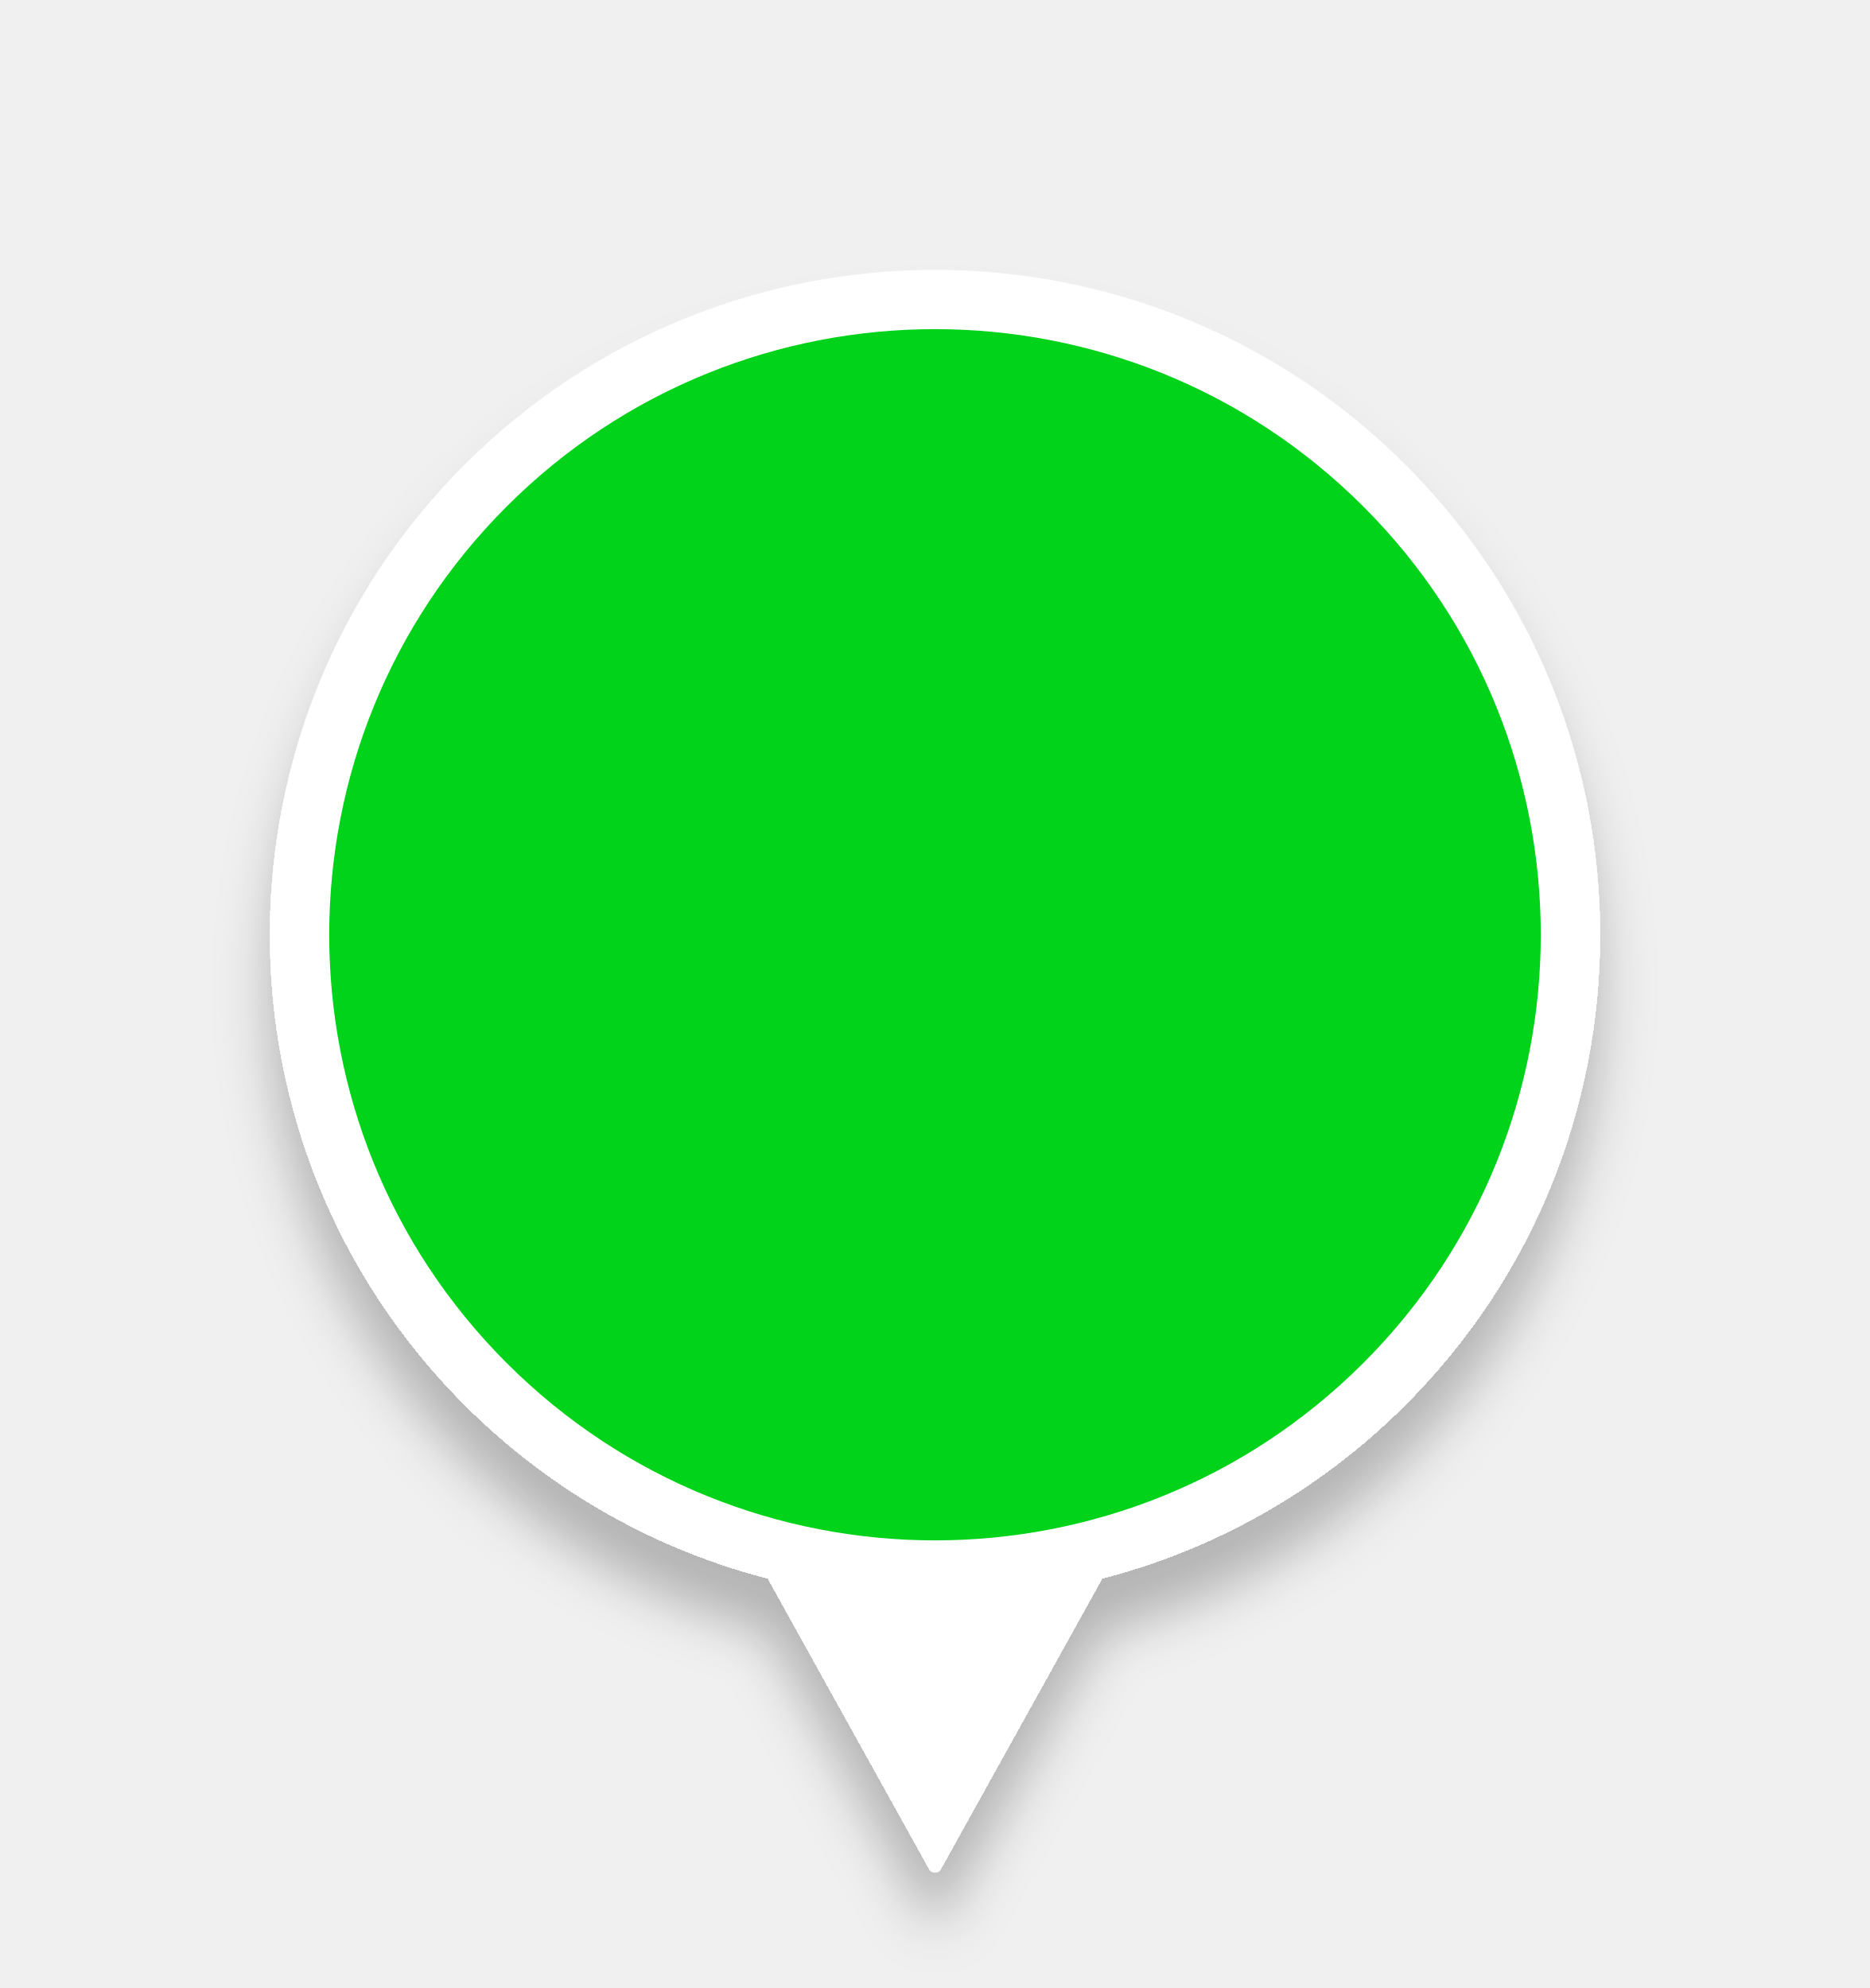
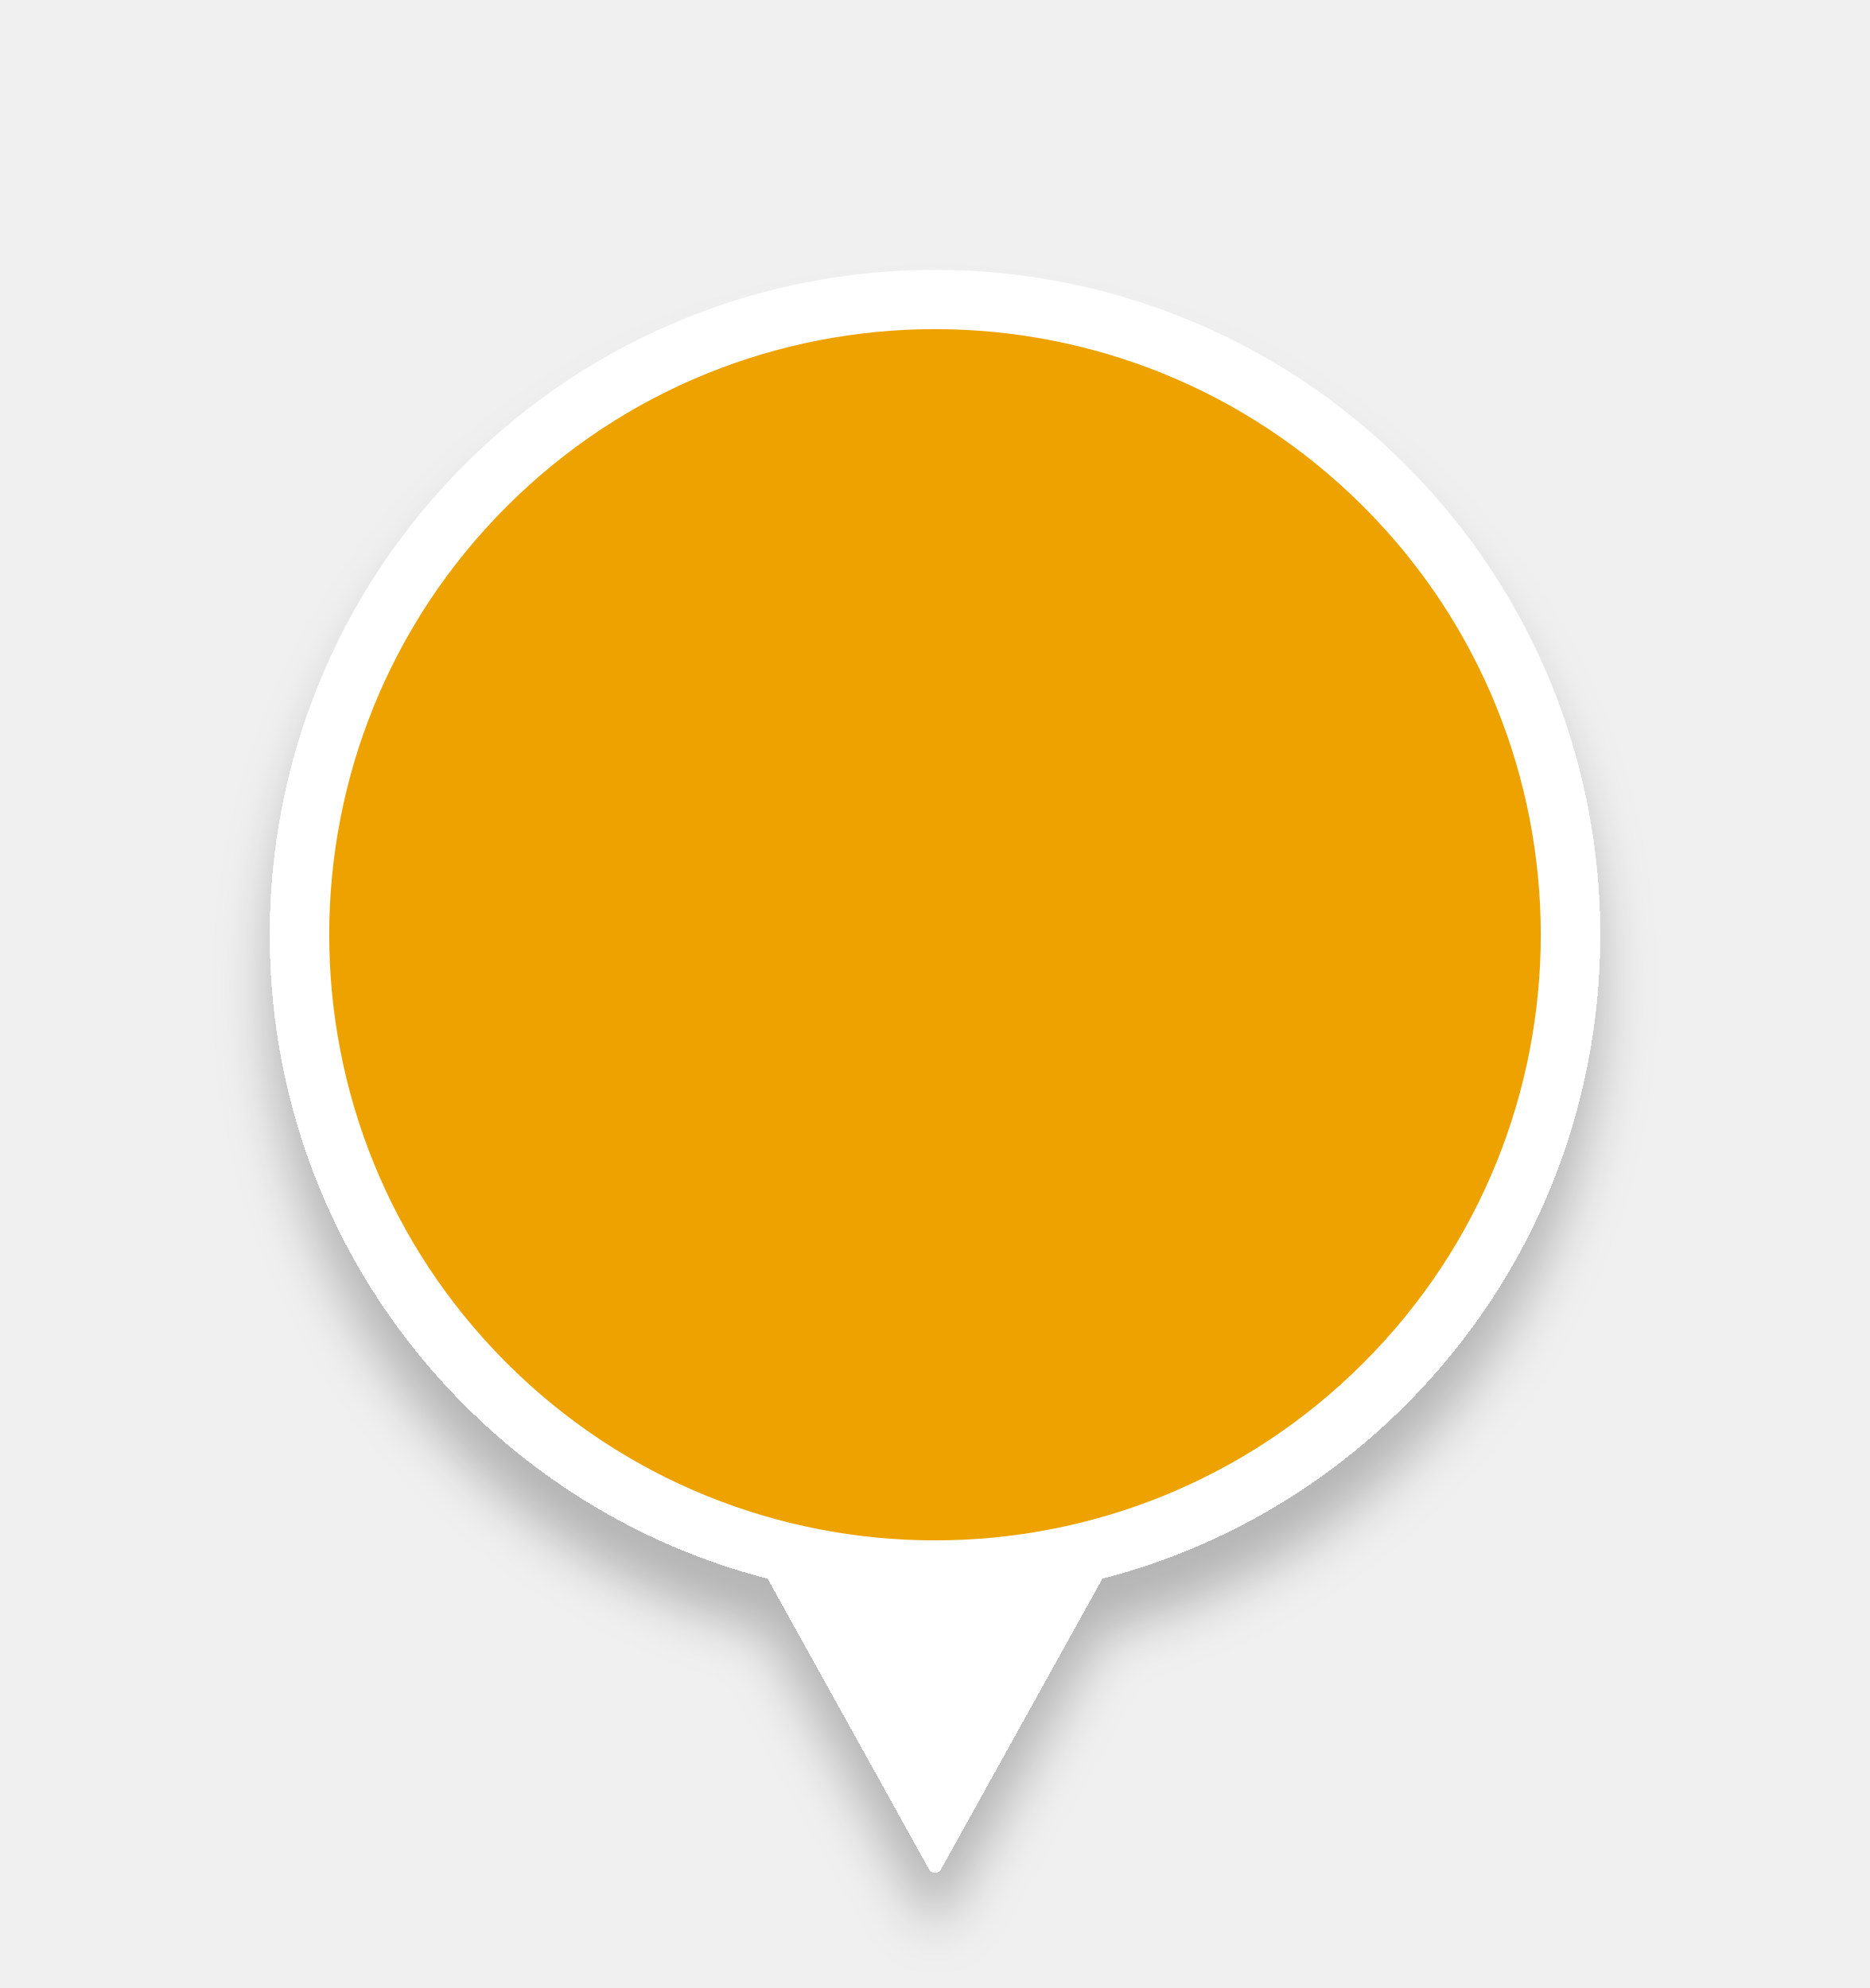
<svg xmlns="http://www.w3.org/2000/svg" width="142" height="151" viewBox="0 0 142 151" fill="none">
  <g filter="url(#filter0_d_280_2)">
    <path d="M106.355 106.355C125.882 86.829 125.882 55.171 106.355 35.645C86.829 16.118 55.171 16.118 35.645 35.645C16.118 55.171 16.118 86.829 35.645 106.355C42.24 112.95 50.219 117.318 58.647 119.458L71 141.711L83.353 119.458C91.781 117.318 99.76 112.95 106.355 106.355Z" fill="white" stroke="white" stroke-linejoin="round" />
-     <rect x="5.946" y="71" width="92" height="92" rx="46" transform="rotate(-45 5.94617 71)" fill="#00D319" />
+     <rect x="5.946" y="71" width="92" height="92" rx="46" transform="rotate(-45 5.94617 71)" fill="#EDA200" />
  </g>
  <defs>
    <filter id="filter0_d_280_2" x="1.946" y="5.946" width="138.108" height="144.265" filterUnits="userSpaceOnUse" color-interpolation-filters="sRGB">
      <feFlood flood-opacity="0" result="BackgroundImageFix" />
      <feColorMatrix in="SourceAlpha" type="matrix" values="0 0 0 0 0 0 0 0 0 0 0 0 0 0 0 0 0 0 127 0" result="hardAlpha" />
      <feOffset dy="4" />
      <feGaussianBlur stdDeviation="2" />
      <feComposite in2="hardAlpha" operator="out" />
      <feColorMatrix type="matrix" values="0 0 0 0 0 0 0 0 0 0 0 0 0 0 0 0 0 0 0.25 0" />
      <feBlend mode="normal" in2="BackgroundImageFix" result="effect1_dropShadow_280_2" />
      <feBlend mode="normal" in="SourceGraphic" in2="effect1_dropShadow_280_2" result="shape" />
    </filter>
  </defs>
</svg>
